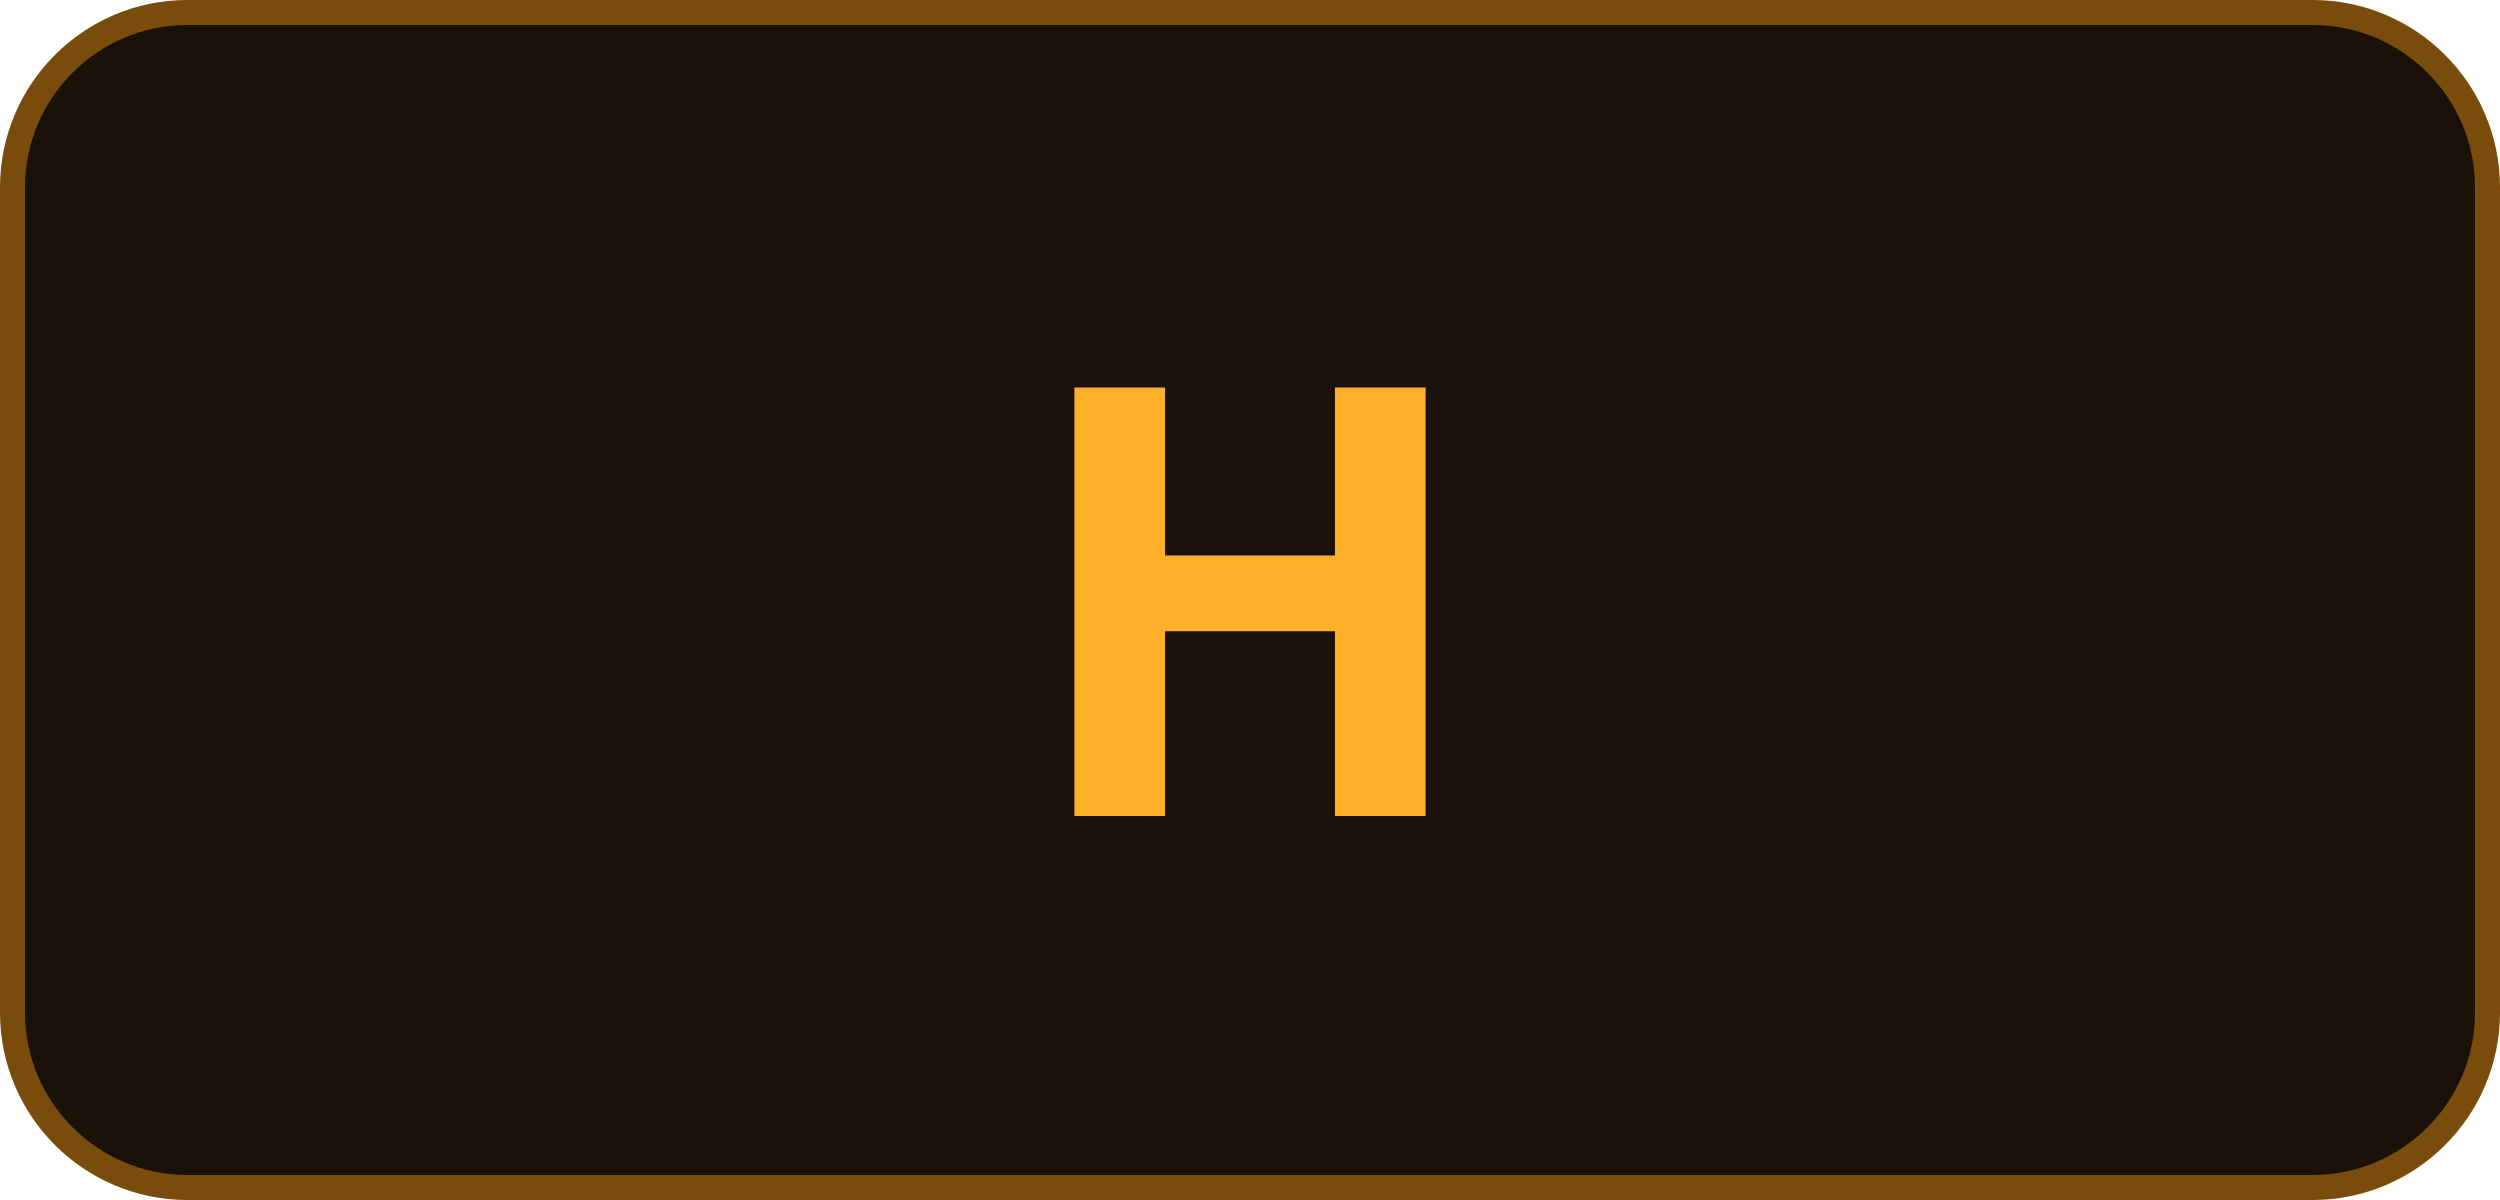
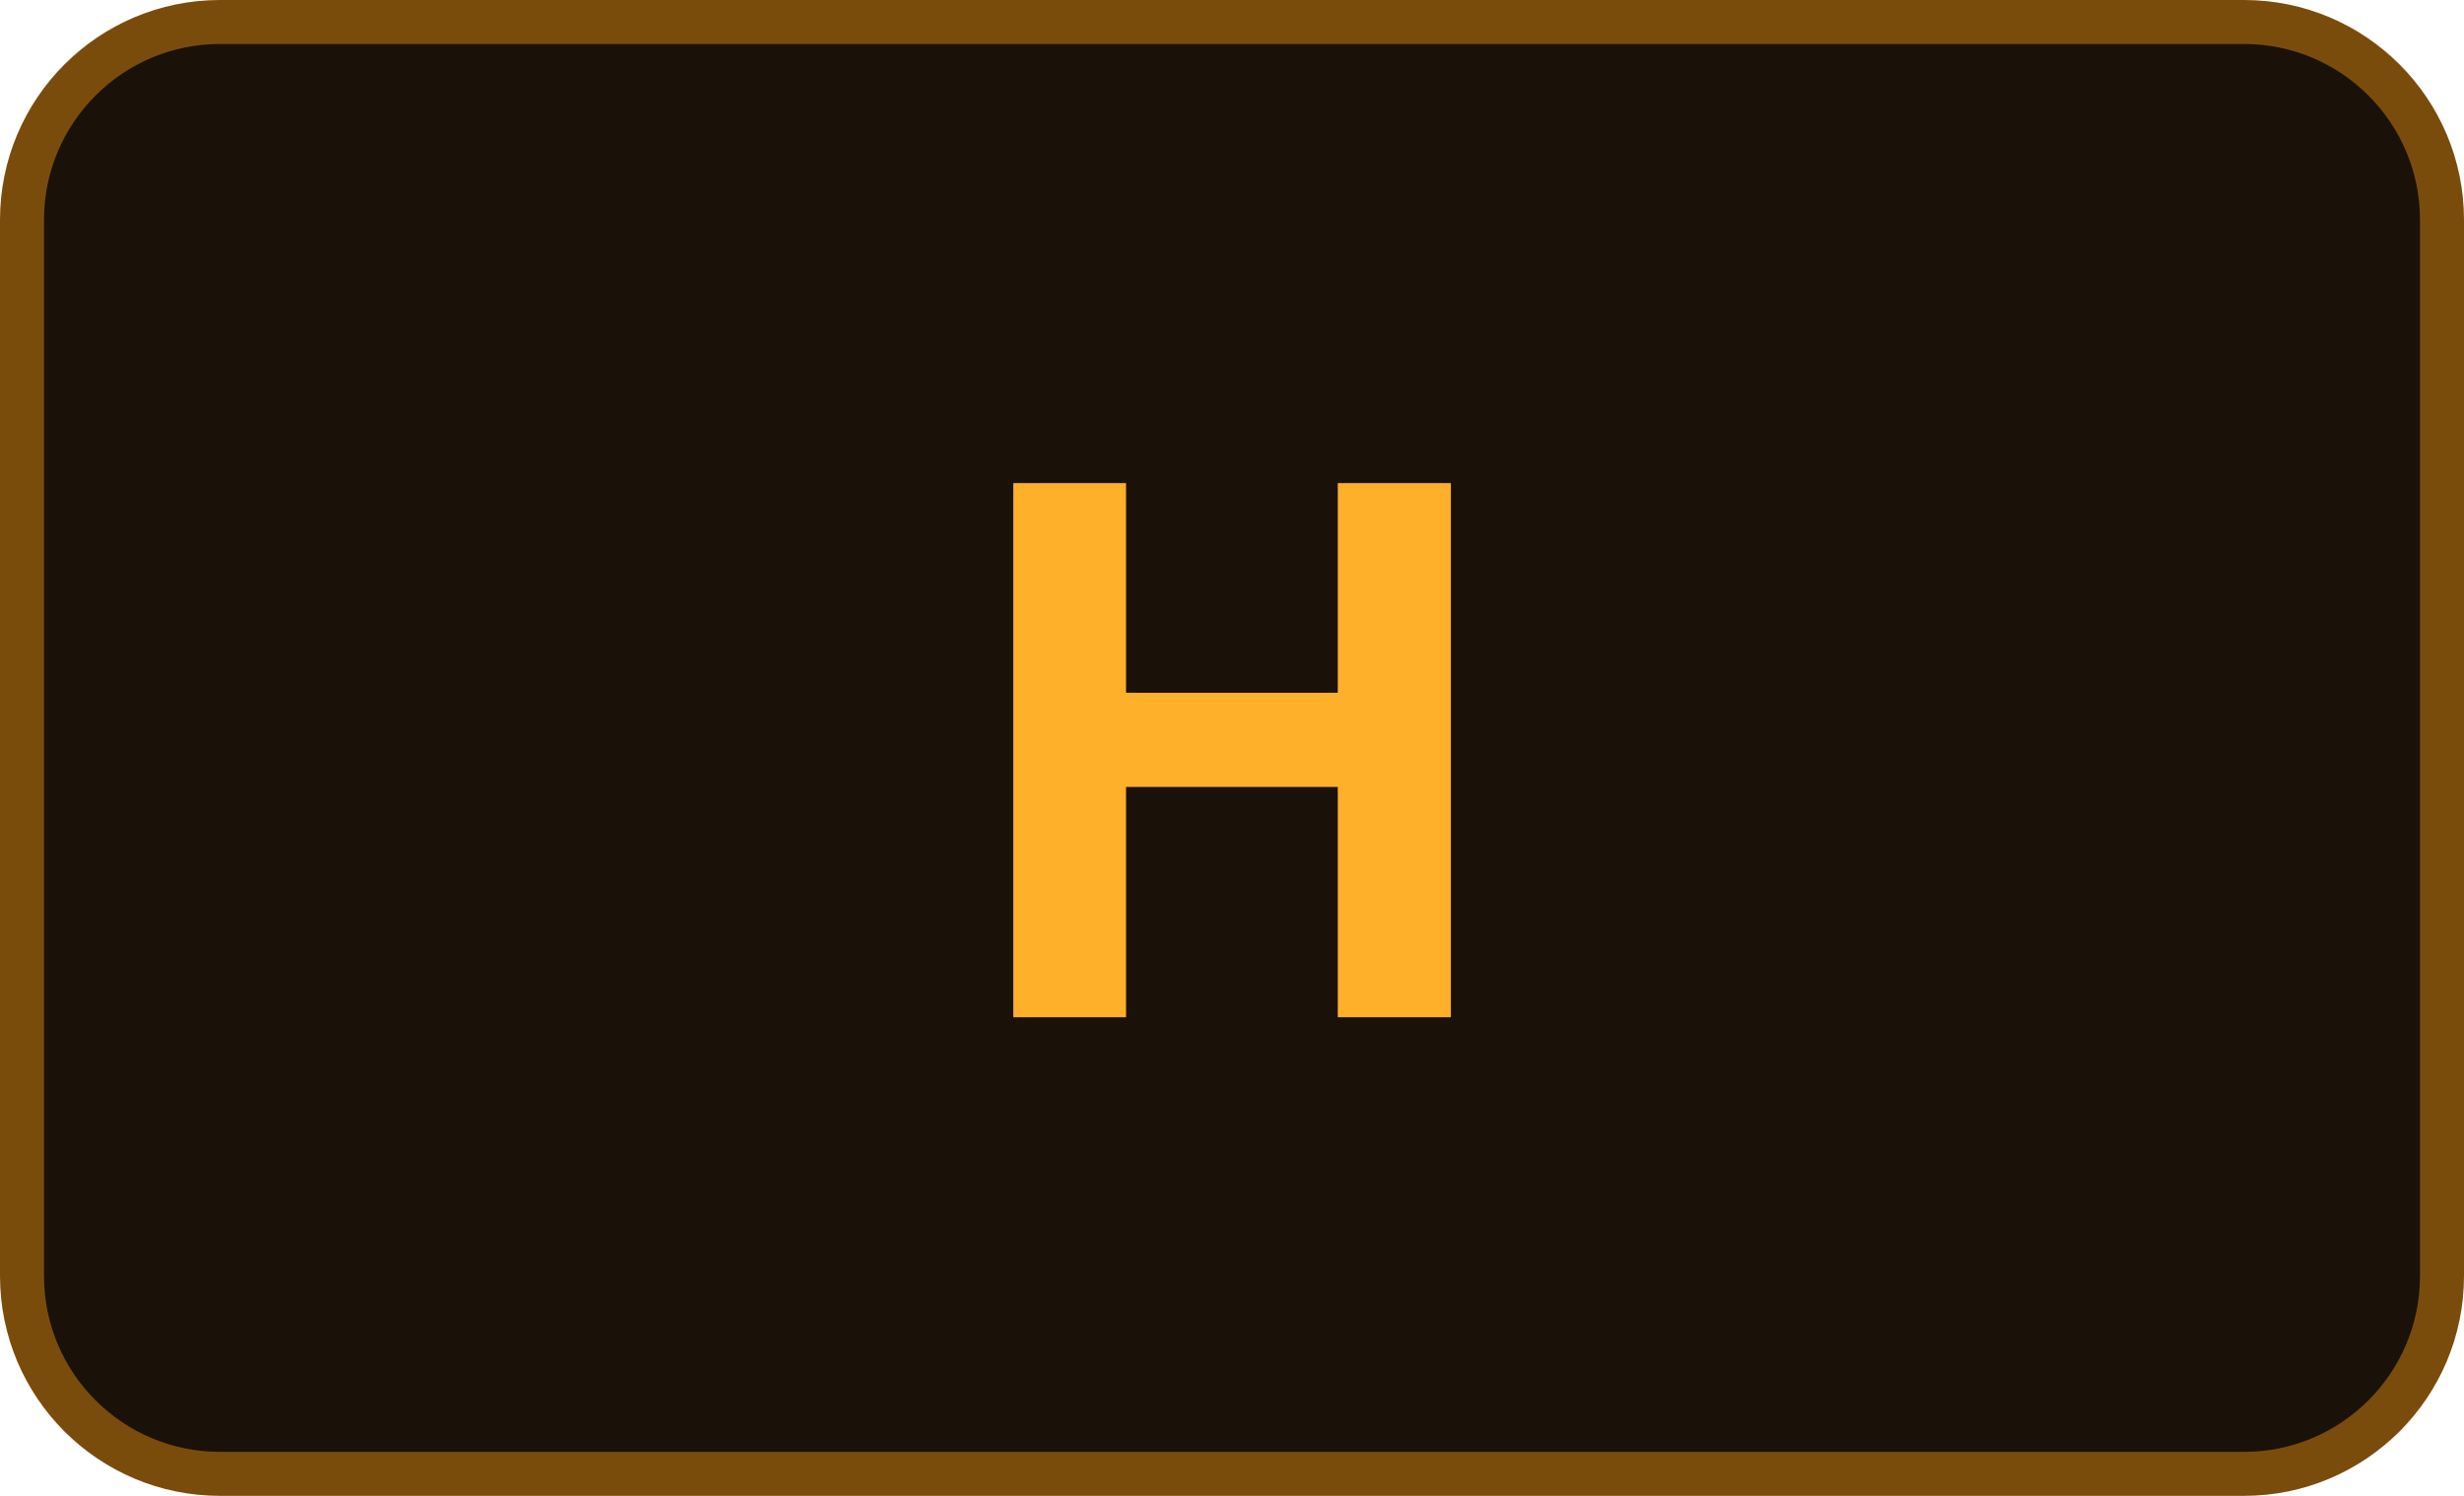
- <svg xmlns="http://www.w3.org/2000/svg" width="100" height="48" viewBox="0 0 100 48">
-   <rect x="0.5" y="0.5" width="99" height="47" rx="7" fill="#1a1208" stroke="#7a4c0c" />
-   <text x="50" y="32.64" font-family="Titillium Web" font-size="24" font-weight="700" fill="#ffb02a" text-anchor="middle">H</text>
+ <svg xmlns="http://www.w3.org/2000/svg" width="112" height="68" viewBox="0 0 112 68">
+   <rect x="1" y="1" width="110" height="66" rx="9" fill="#1a1208" stroke="#7a4c0c" stroke-width="2" />
+   <text x="56" y="46.24" font-family="Titillium Web" font-size="34" font-weight="700" fill="#ffb02a" text-anchor="middle">H</text>
</svg>
